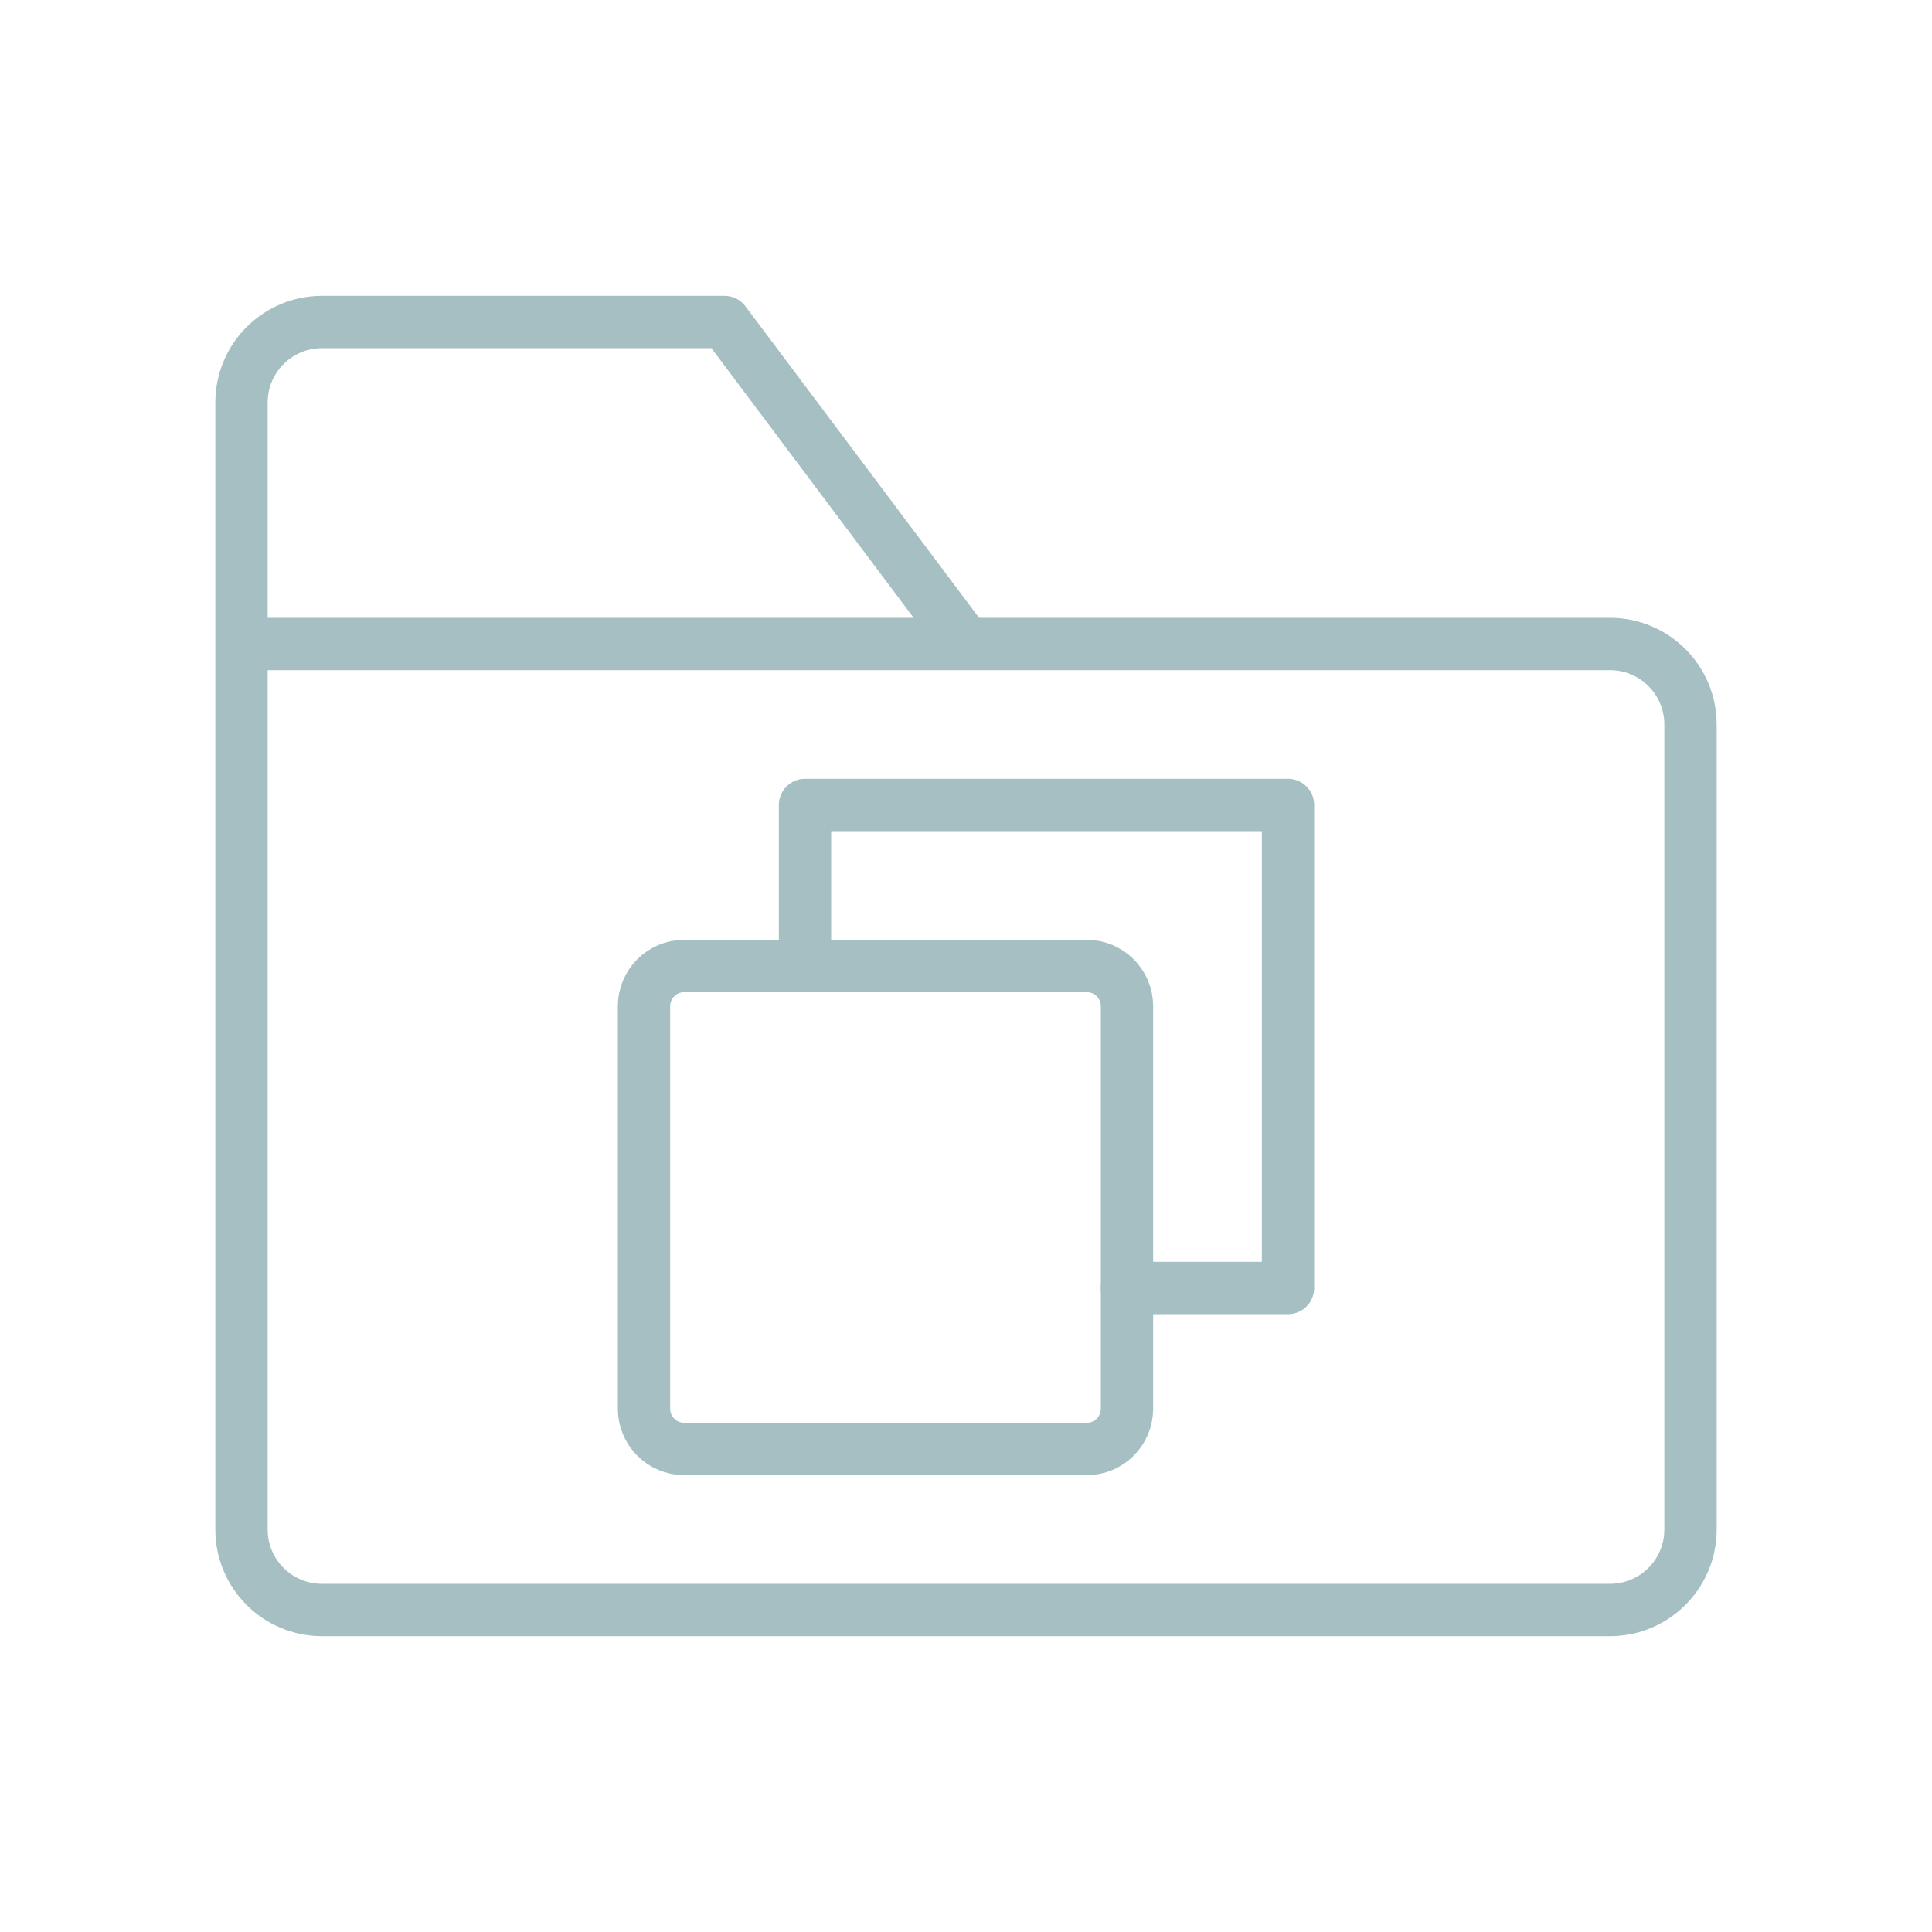
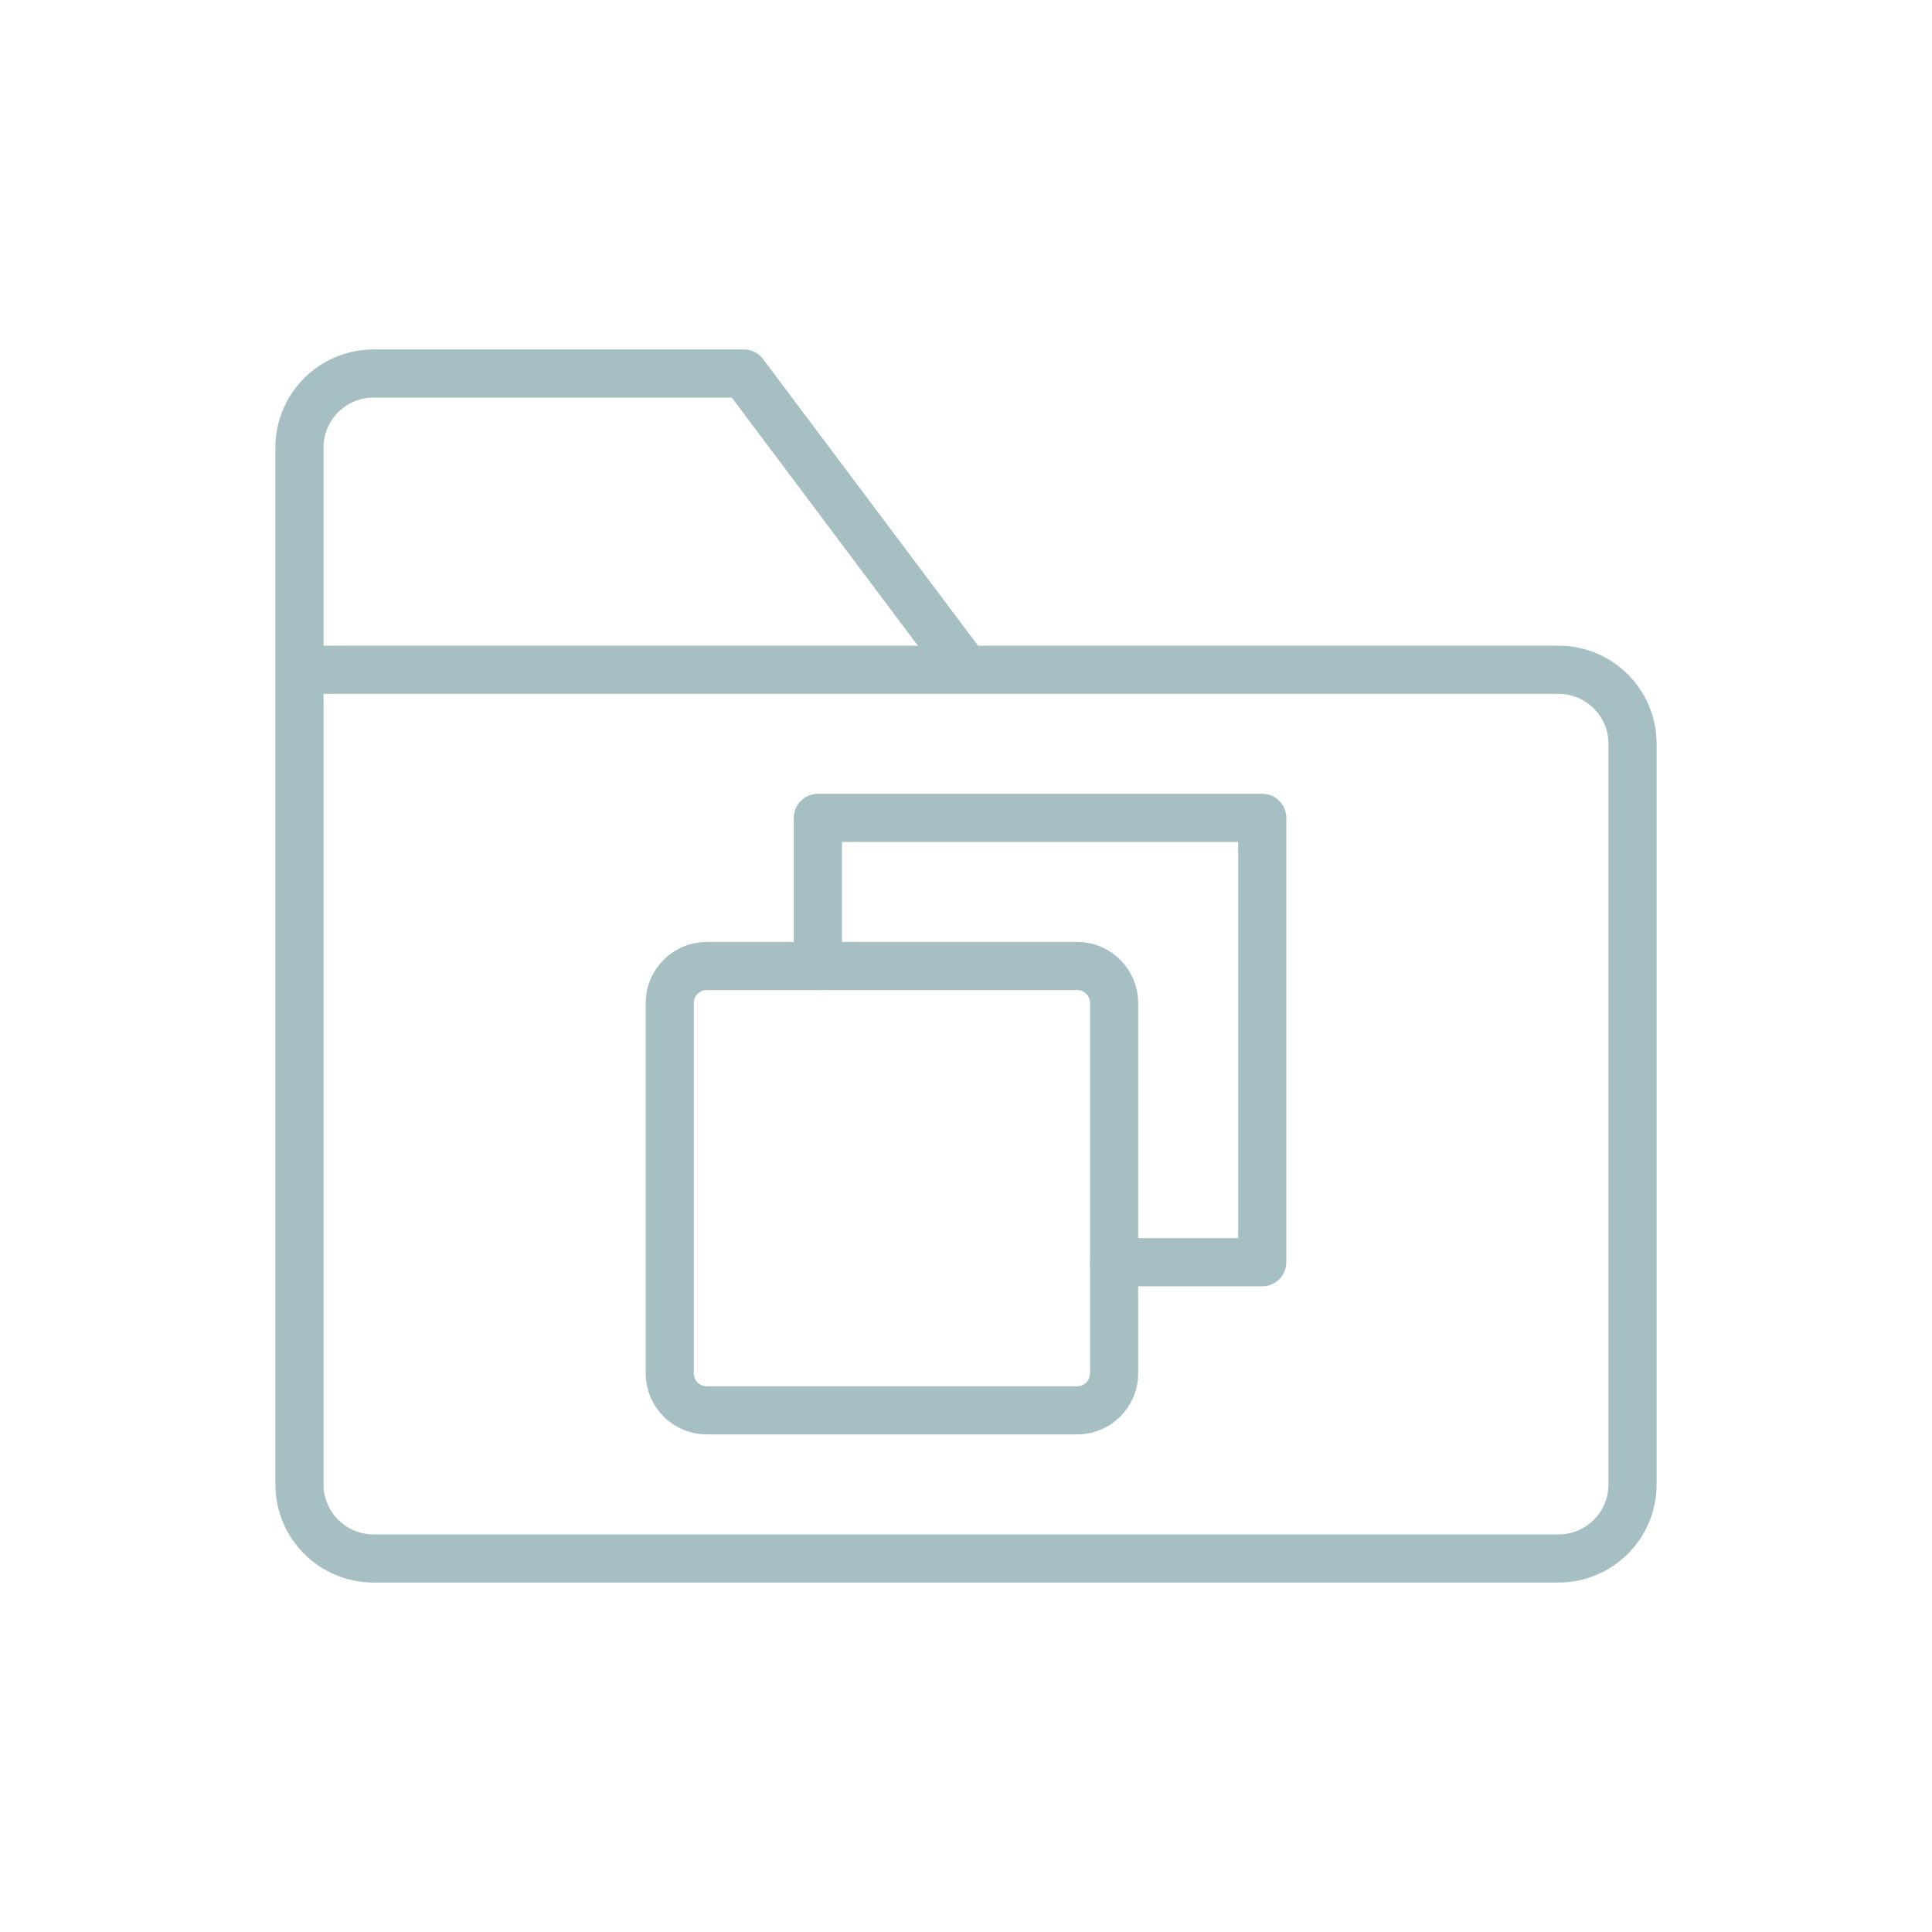
<svg xmlns="http://www.w3.org/2000/svg" width="24.75" height="24.75" viewBox="0 0 24 24">
-   <g fill="none" stroke="#a5bfc2" stroke-width=".65" stroke-linecap="round" stroke-linejoin="round">
+   <g transform="translate(.96 .96) scale(.92)" fill="none" stroke="#a5bfc2" stroke-width=".65" stroke-linecap="round" stroke-linejoin="round">
    <path d="M3 8V5a1 1 0 0 1 1-1h5l3 4h8a1 1 0 0 1 1 1v10a1 1 0 0 1-1 1H4a1 1 0 0 1-1-1V8h9" />
    <g stroke="#a5bfc2">
      <path d="M10 12v-2h6v6h-2" />
      <rect x="8" y="12" width="6" height="6" rx=".5" />
    </g>
  </g>
</svg>
